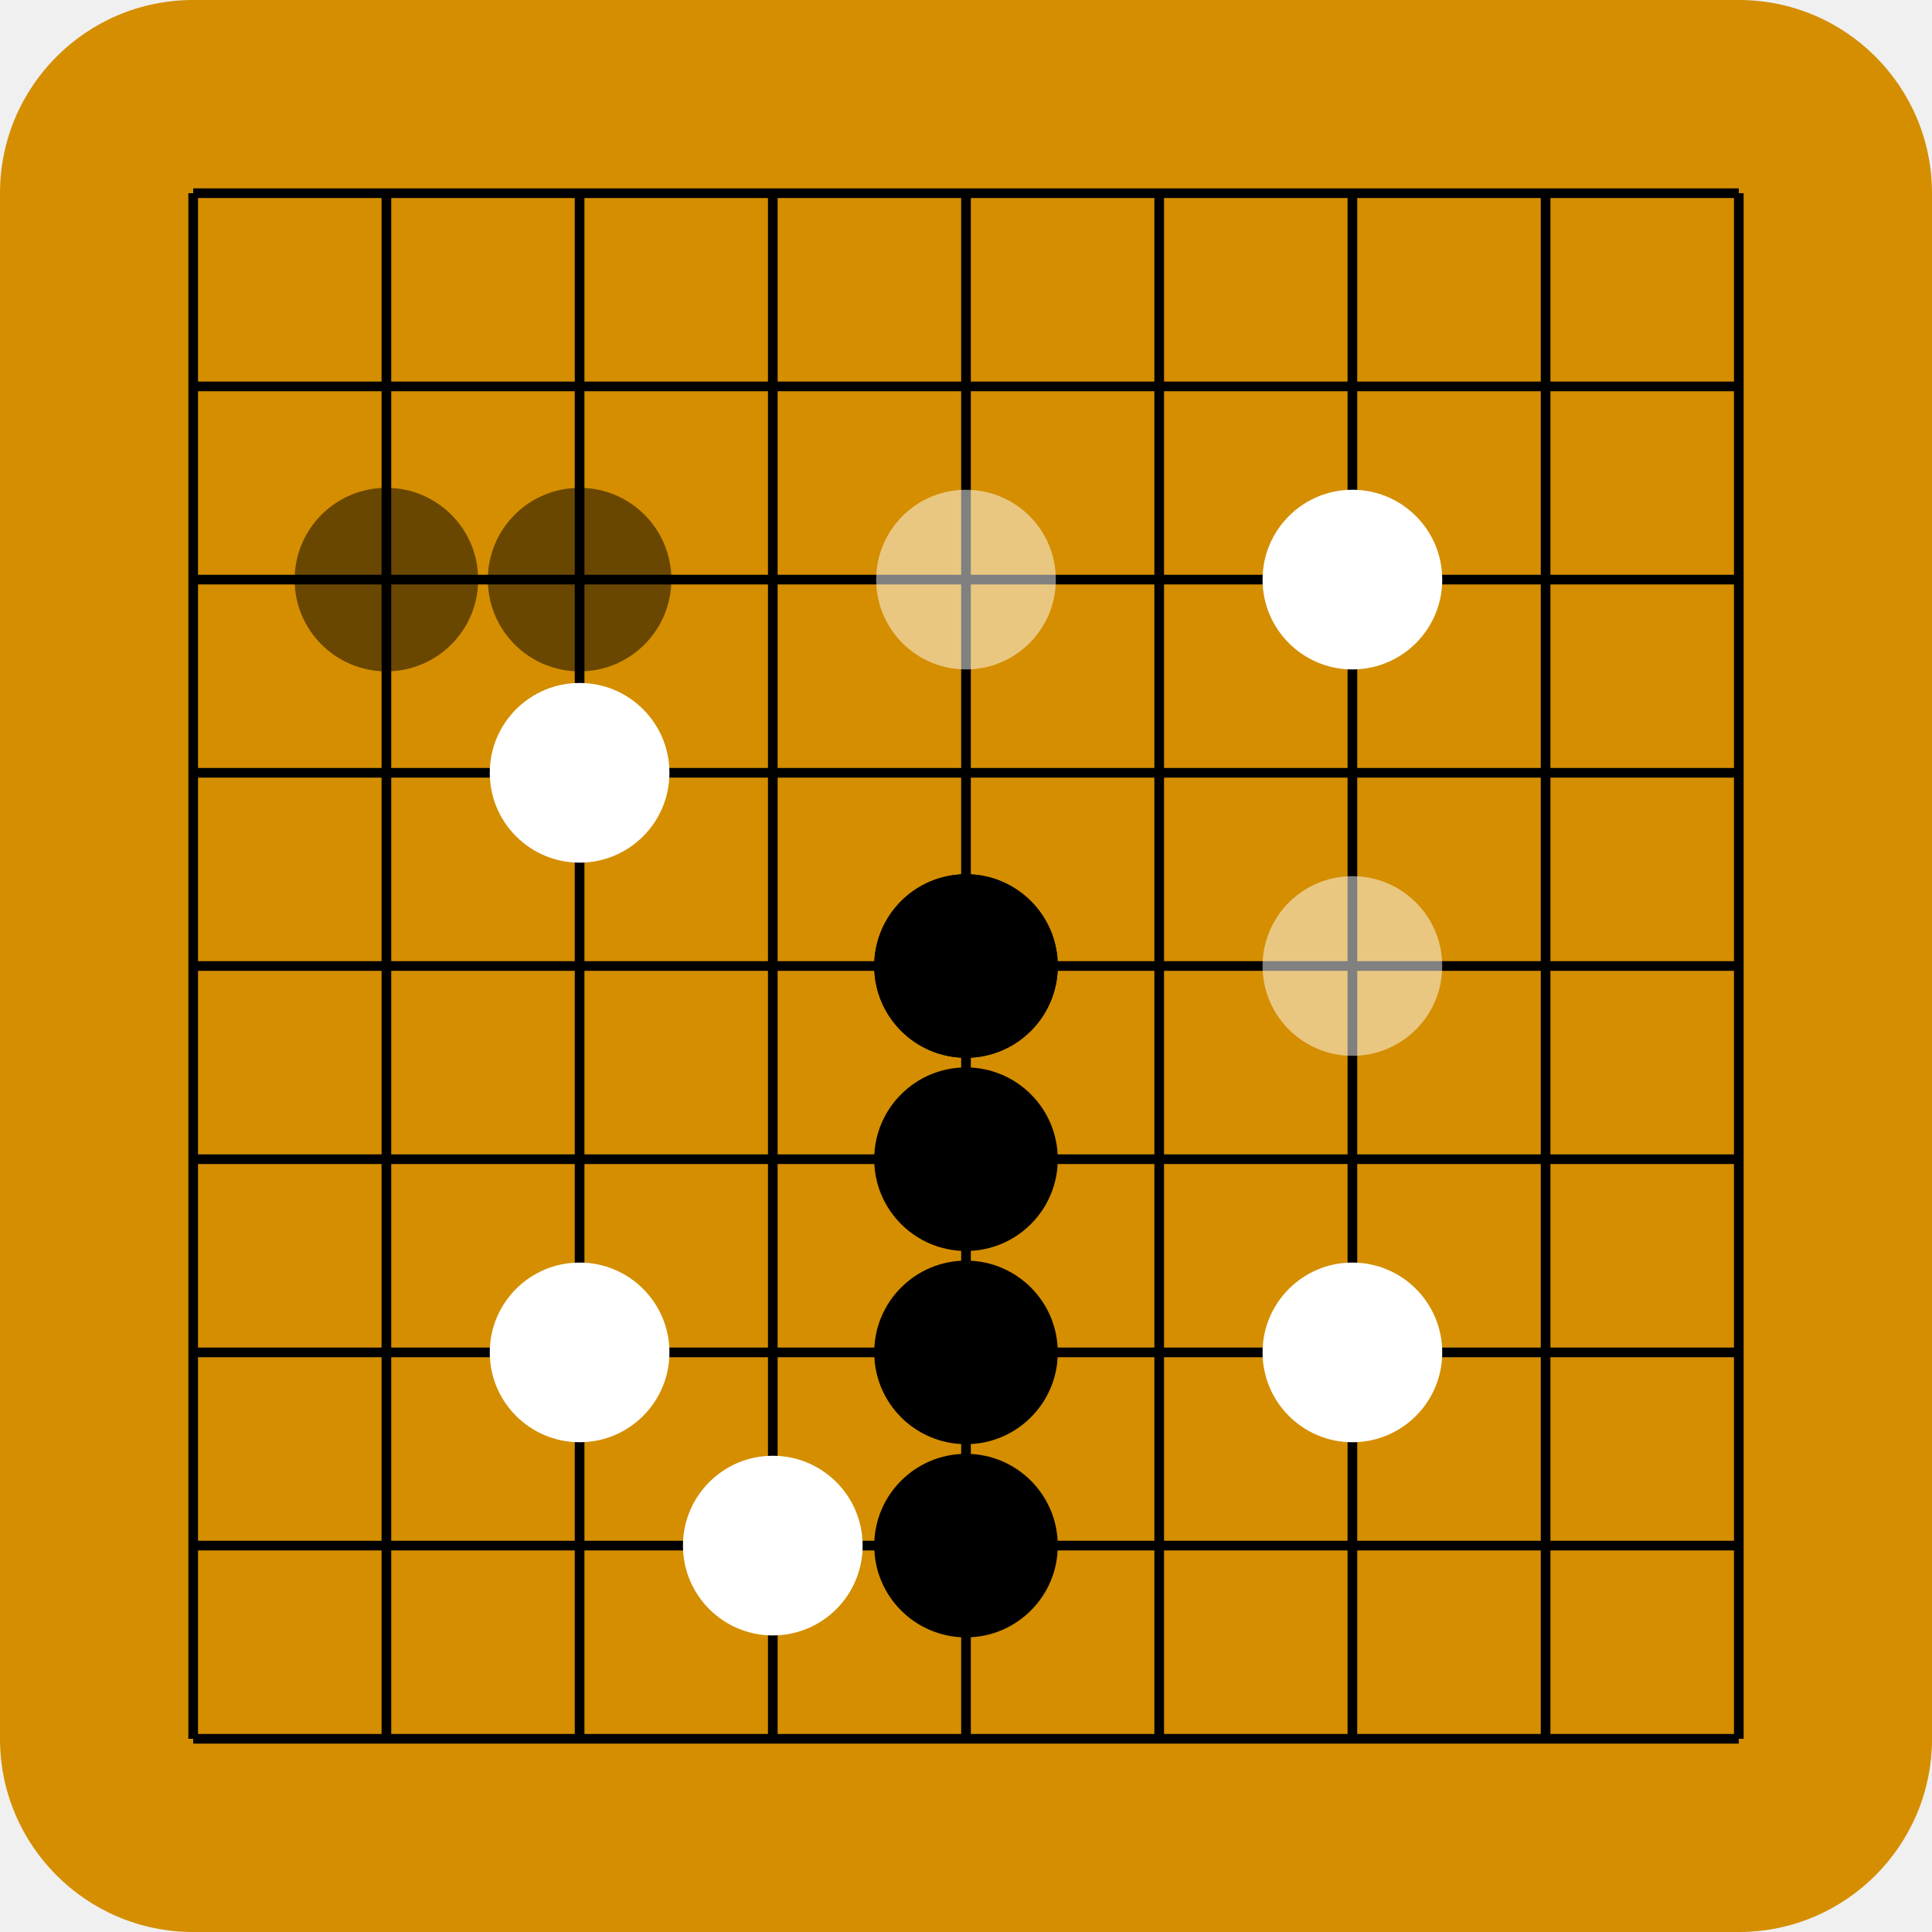
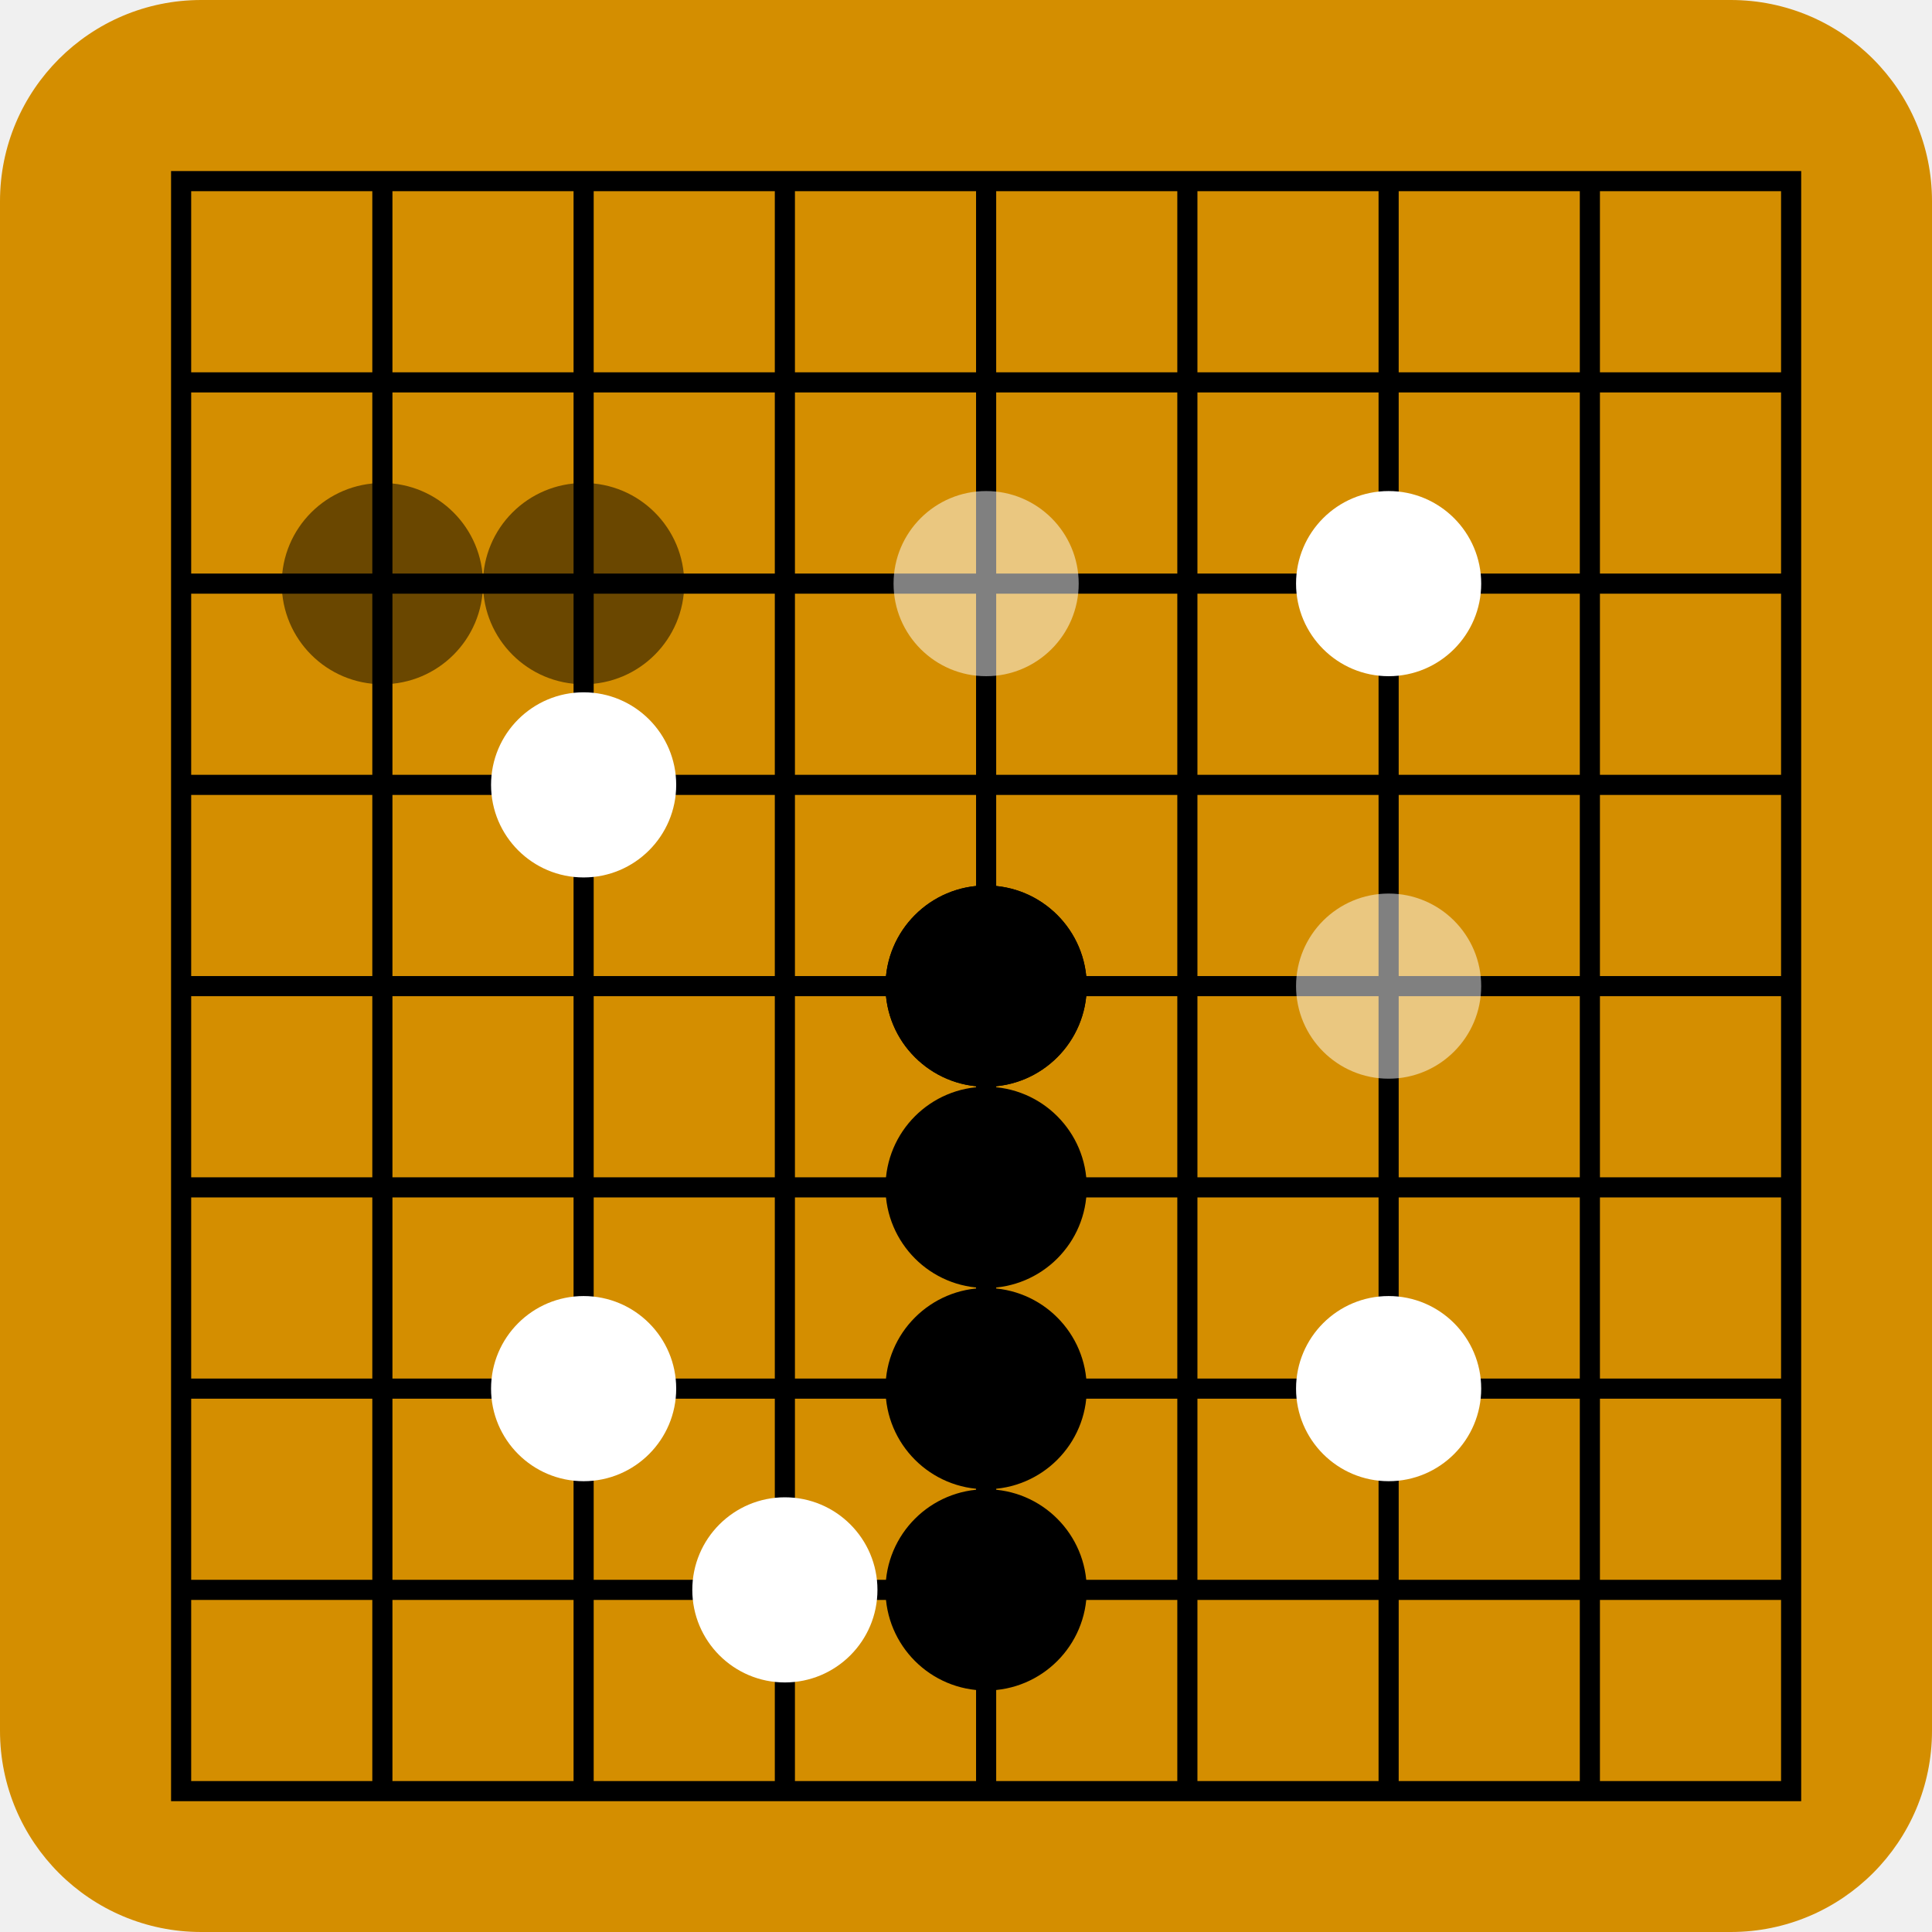
- <svg xmlns="http://www.w3.org/2000/svg" width="200" height="200" viewBox="0 0 200 200" version="1.1">
-   <rect id="background" width="200" height="200" x="0" y="0" style="fill:#d48e00;fill-opacity:1;stroke-width:0" rx="20" ry="20" />
-   <path style="fill:none;stroke:#000000;stroke-width:1;stroke-linecap:butt;stroke-linejoin:miter;stroke-miterlimit:4;stroke-dasharray:none;stroke-opacity:1" d="M 20,20 V 180 M 40,20 V 180 M 60,20 V 180 M 80,20 V 180 M 100,20 V 180 M 120,20 V 180 M 140,20 V 180 M 160,20 V 180 M 180,20 V 180 M 20,20 H 180 M 20,40 H 180 M 20,60 H 180 M 20,80 H 180 M 20,100 H 180 M 20,120 H 180 M 20,140 H 180 M 20,160 H 180 M 20,180 h 160" id="lines" />
-   <circle id="B1" cx="100" cy="100" r="9.5" style="fill:#000000;fill-opacity:1.0;stroke-width:0" />
-   <circle id="W2" cx="140" cy=" 60" r="9.3" style="fill:#ffffff;fill-opacity:1.0;stroke-width:0" />
-   <circle id="B3" cx="100" cy="120" r="9.5" style="fill:#000000;fill-opacity:1.0;stroke-width:0" />
-   <circle id="W4" cx="140" cy="100" r="9.3" style="fill:#ffffff;fill-opacity:0.5;stroke-width:0" />
-   <circle id="B5" cx="100" cy="140" r="9.5" style="fill:#000000;fill-opacity:1.0;stroke-width:0" />
-   <circle id="W6" cx="140" cy="140" r="9.3" style="fill:#ffffff;fill-opacity:1.0;stroke-width:0" />
-   <circle id="B7" cx="100" cy="160" r="9.5" style="fill:#000000;fill-opacity:1.0;stroke-width:0" />
-   <circle id="W8" cx="100" cy=" 60" r="9.3" style="fill:#ffffff;fill-opacity:0.5;stroke-width:0" />
-   <circle id="B9" cx="100" cy="100" r="9.5" style="fill:#000000;fill-opacity:1.0;stroke-width:0" />
-   <circle id="W10" cx=" 60" cy=" 80" r="9.3" style="fill:#ffffff;fill-opacity:1.0;stroke-width:0" />
-   <circle id="B11" cx=" 40" cy=" 60" r="9.5" style="fill:#000000;fill-opacity:0.5;stroke-width:0" />
-   <circle id="W12" cx=" 60" cy="140" r="9.3" style="fill:#ffffff;fill-opacity:1.0;stroke-width:0" />
-   <circle id="B11" cx=" 60" cy=" 60" r="9.5" style="fill:#000000;fill-opacity:0.5;stroke-width:0" />
-   <circle id="W12" cx=" 80" cy="160" r="9.3" style="fill:#ffffff;fill-opacity:1.0;stroke-width:0" />
+ <svg xmlns="http://www.w3.org/2000/svg" width="48" height="48" viewBox="0 0 48 48" version="1.1">
+   <rect id="background" width="48" height="48" x="0" y="0" style="fill:#d48e00;fill-opacity:1;stroke-width:0" rx="5" ry="5" />
+   <path id="lines" style="fill:none;stroke:#000000;stroke-width:0.5;stroke-linecap:butt;stroke-linejoin:miter;stroke-miterlimit:4;stroke-dasharray:none;stroke-opacity:1" d="             M  4.5, 4.25 v 40.5             M  9.5, 4.25 v 40.5             M 14.5, 4.25 v 40.5             M 19.5, 4.25 v 40.5             M 24.5, 4.25 v 40.5             M 29.5, 4.25 v 40.5             M 34.5, 4.25 v 40.5             M 39.5, 4.25 v 40.5             M 44.5, 4.25 v 40.5             M  4.25, 4.5 h 40.5             M  4.25, 9.5 h 40.5             M  4.25,14.5 h 40.5             M  4.25,19.5 h 40.5             M  4.25,24.5 h 40.5             M  4.25,29.5 h 40.5             M  4.25,34.5 h 40.5             M  4.25,39.5 h 40.5             M  4.25,44.5 h 40.5" />
+   <circle id="B1" cx="24.5" cy="24.5" r="2.5" style="fill:#000000;fill-opacity:1.0;stroke-width:0" />
+   <circle id="W2" cx="34.5" cy="14.5" r="2.3" style="fill:#ffffff;fill-opacity:1.0;stroke-width:0" />
+   <circle id="B3" cx="24.5" cy="29.5" r="2.5" style="fill:#000000;fill-opacity:1.0;stroke-width:0" />
+   <circle id="W4" cx="34.5" cy="24.5" r="2.3" style="fill:#ffffff;fill-opacity:0.5;stroke-width:0" />
+   <circle id="B5" cx="24.5" cy="34.5" r="2.5" style="fill:#000000;fill-opacity:1.0;stroke-width:0" />
+   <circle id="W6" cx="34.5" cy="34.5" r="2.3" style="fill:#ffffff;fill-opacity:1.0;stroke-width:0" />
+   <circle id="B7" cx="24.5" cy="39.5" r="2.5" style="fill:#000000;fill-opacity:1.0;stroke-width:0" />
+   <circle id="W8" cx="24.5" cy="14.5" r="2.3" style="fill:#ffffff;fill-opacity:0.5;stroke-width:0" />
+   <circle id="B9" cx="24.5" cy="24.5" r="2.5" style="fill:#000000;fill-opacity:1.0;stroke-width:0" />
+   <circle id="W10" cx="14.5" cy="19.5" r="2.3" style="fill:#ffffff;fill-opacity:1.0;stroke-width:0" />
+   <circle id="B11" cx=" 9.5" cy="14.5" r="2.5" style="fill:#000000;fill-opacity:0.5;stroke-width:0" />
+   <circle id="W12" cx="14.5" cy="34.5" r="2.3" style="fill:#ffffff;fill-opacity:1.0;stroke-width:0" />
+   <circle id="B11" cx="14.5" cy="14.5" r="2.5" style="fill:#000000;fill-opacity:0.5;stroke-width:0" />
+   <circle id="W12" cx="19.5" cy="39.5" r="2.3" style="fill:#ffffff;fill-opacity:1.0;stroke-width:0" />
</svg>
